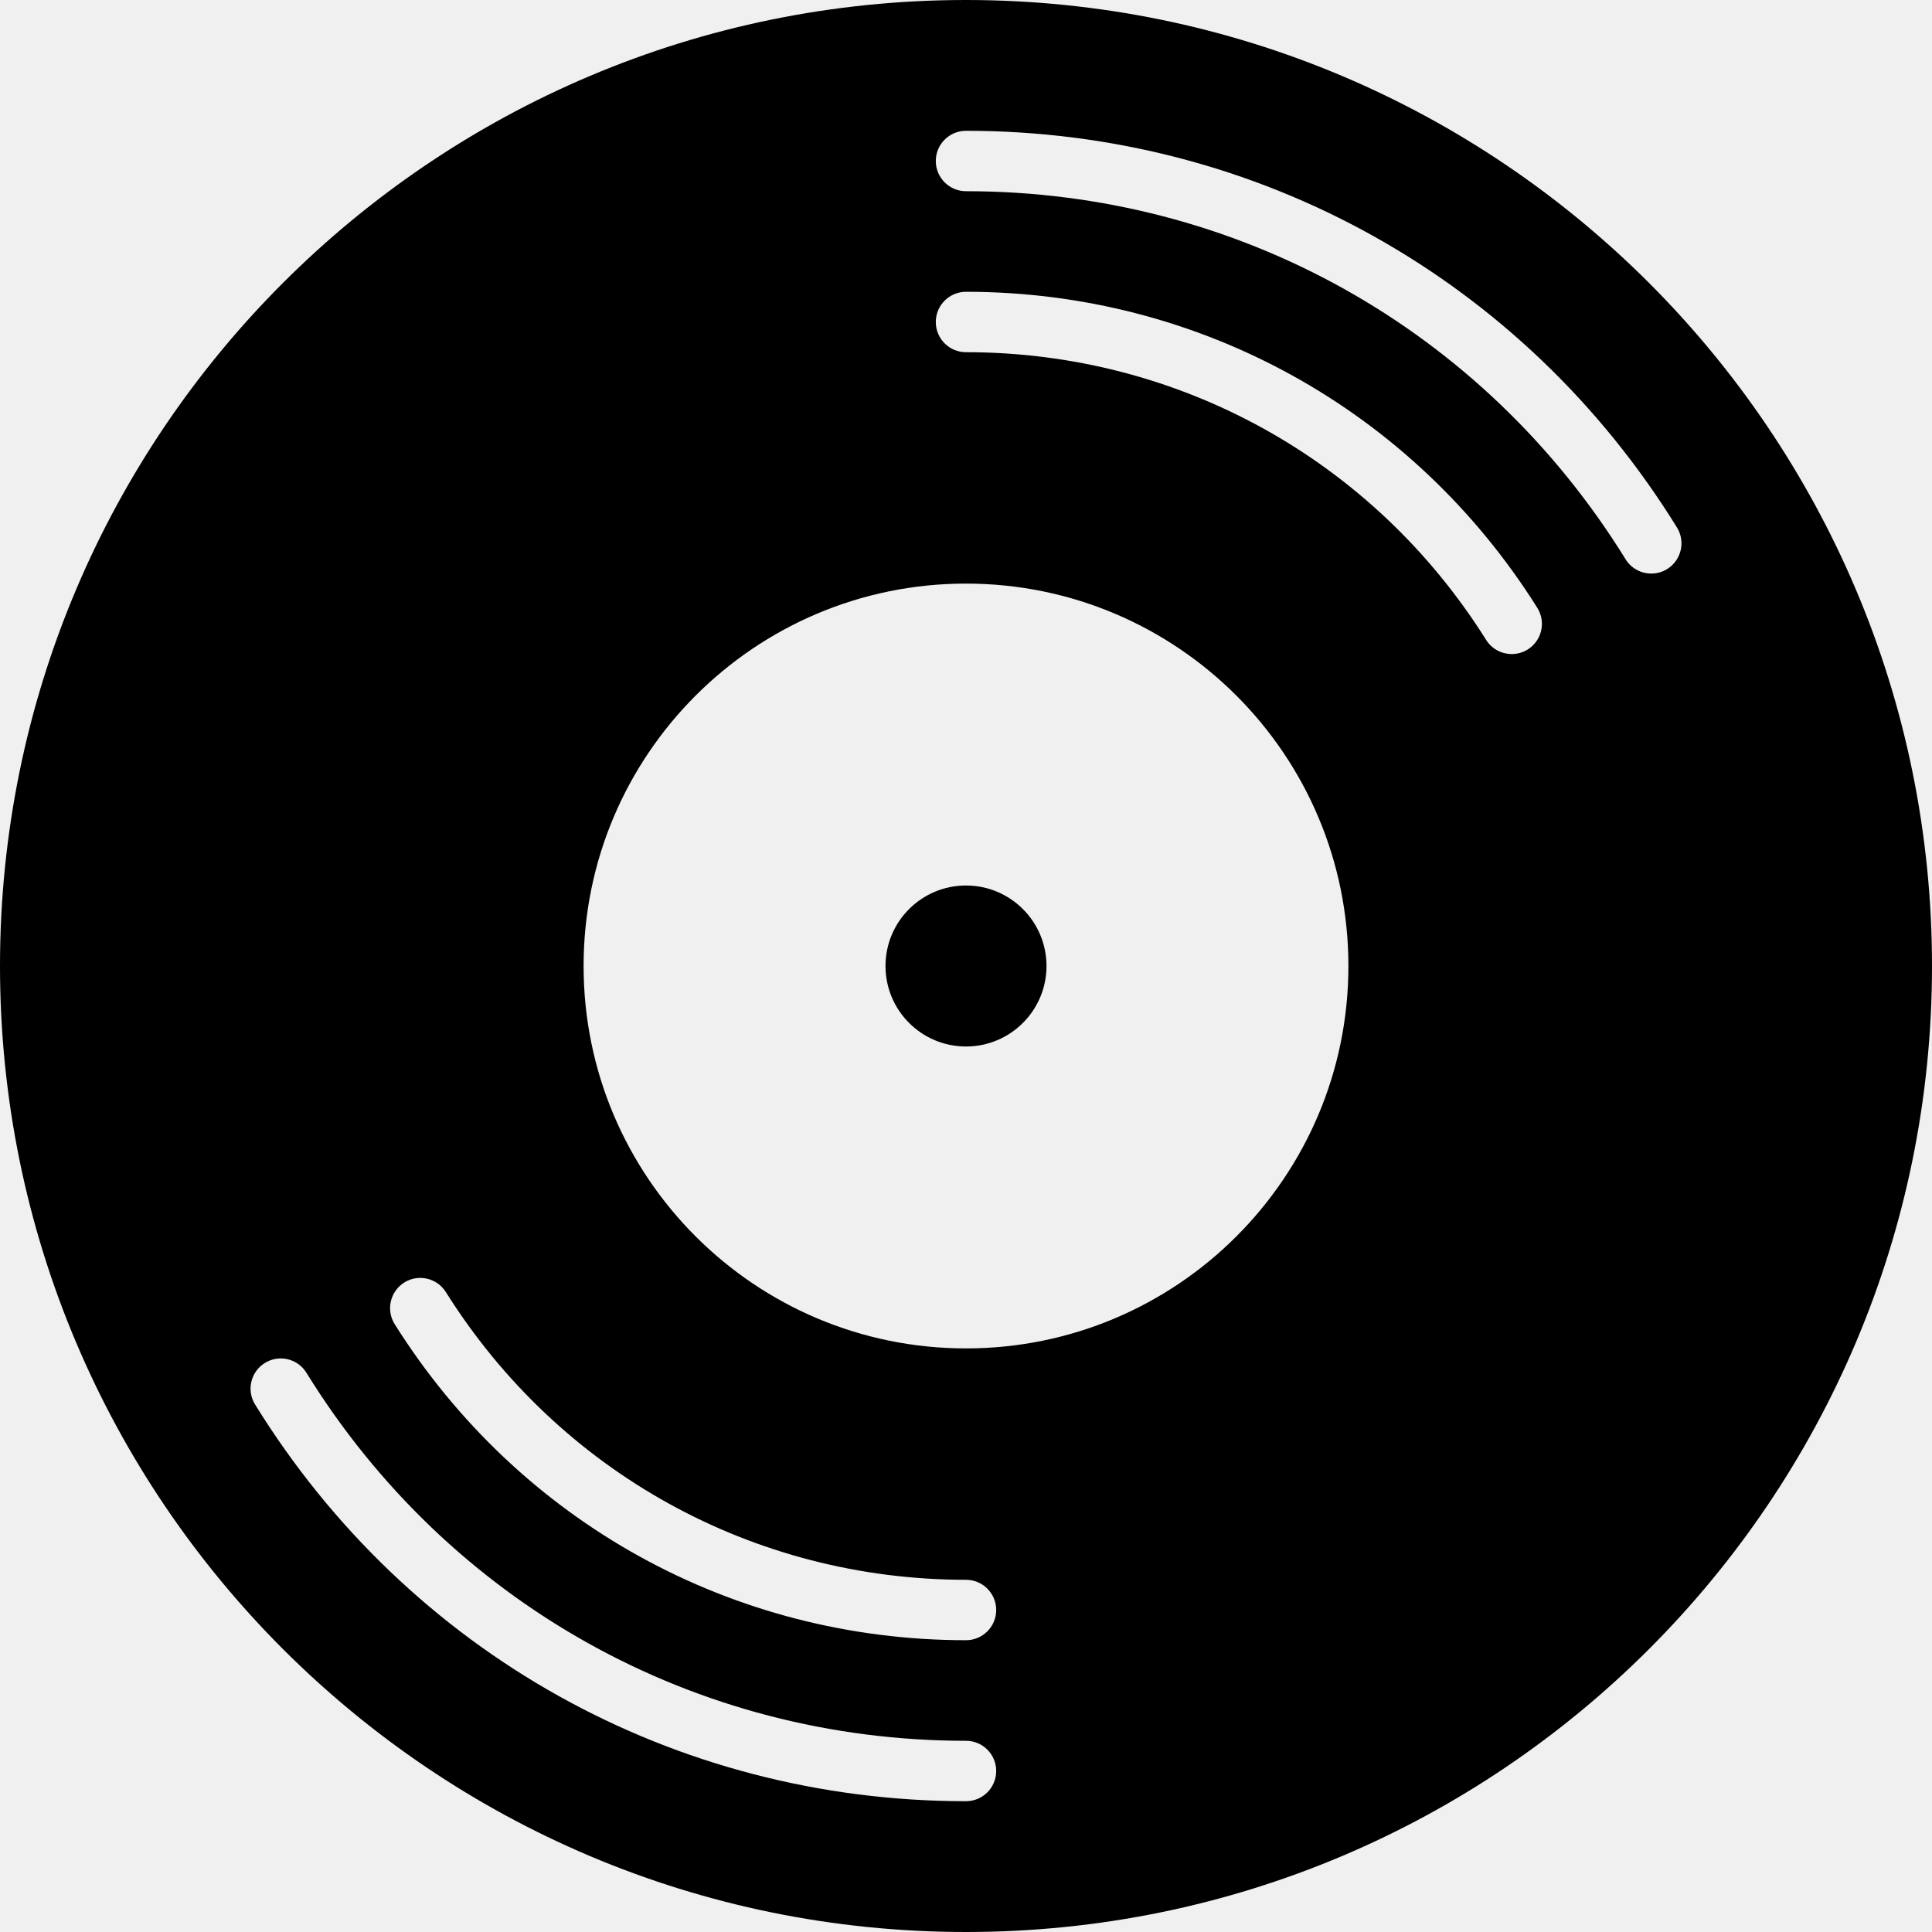
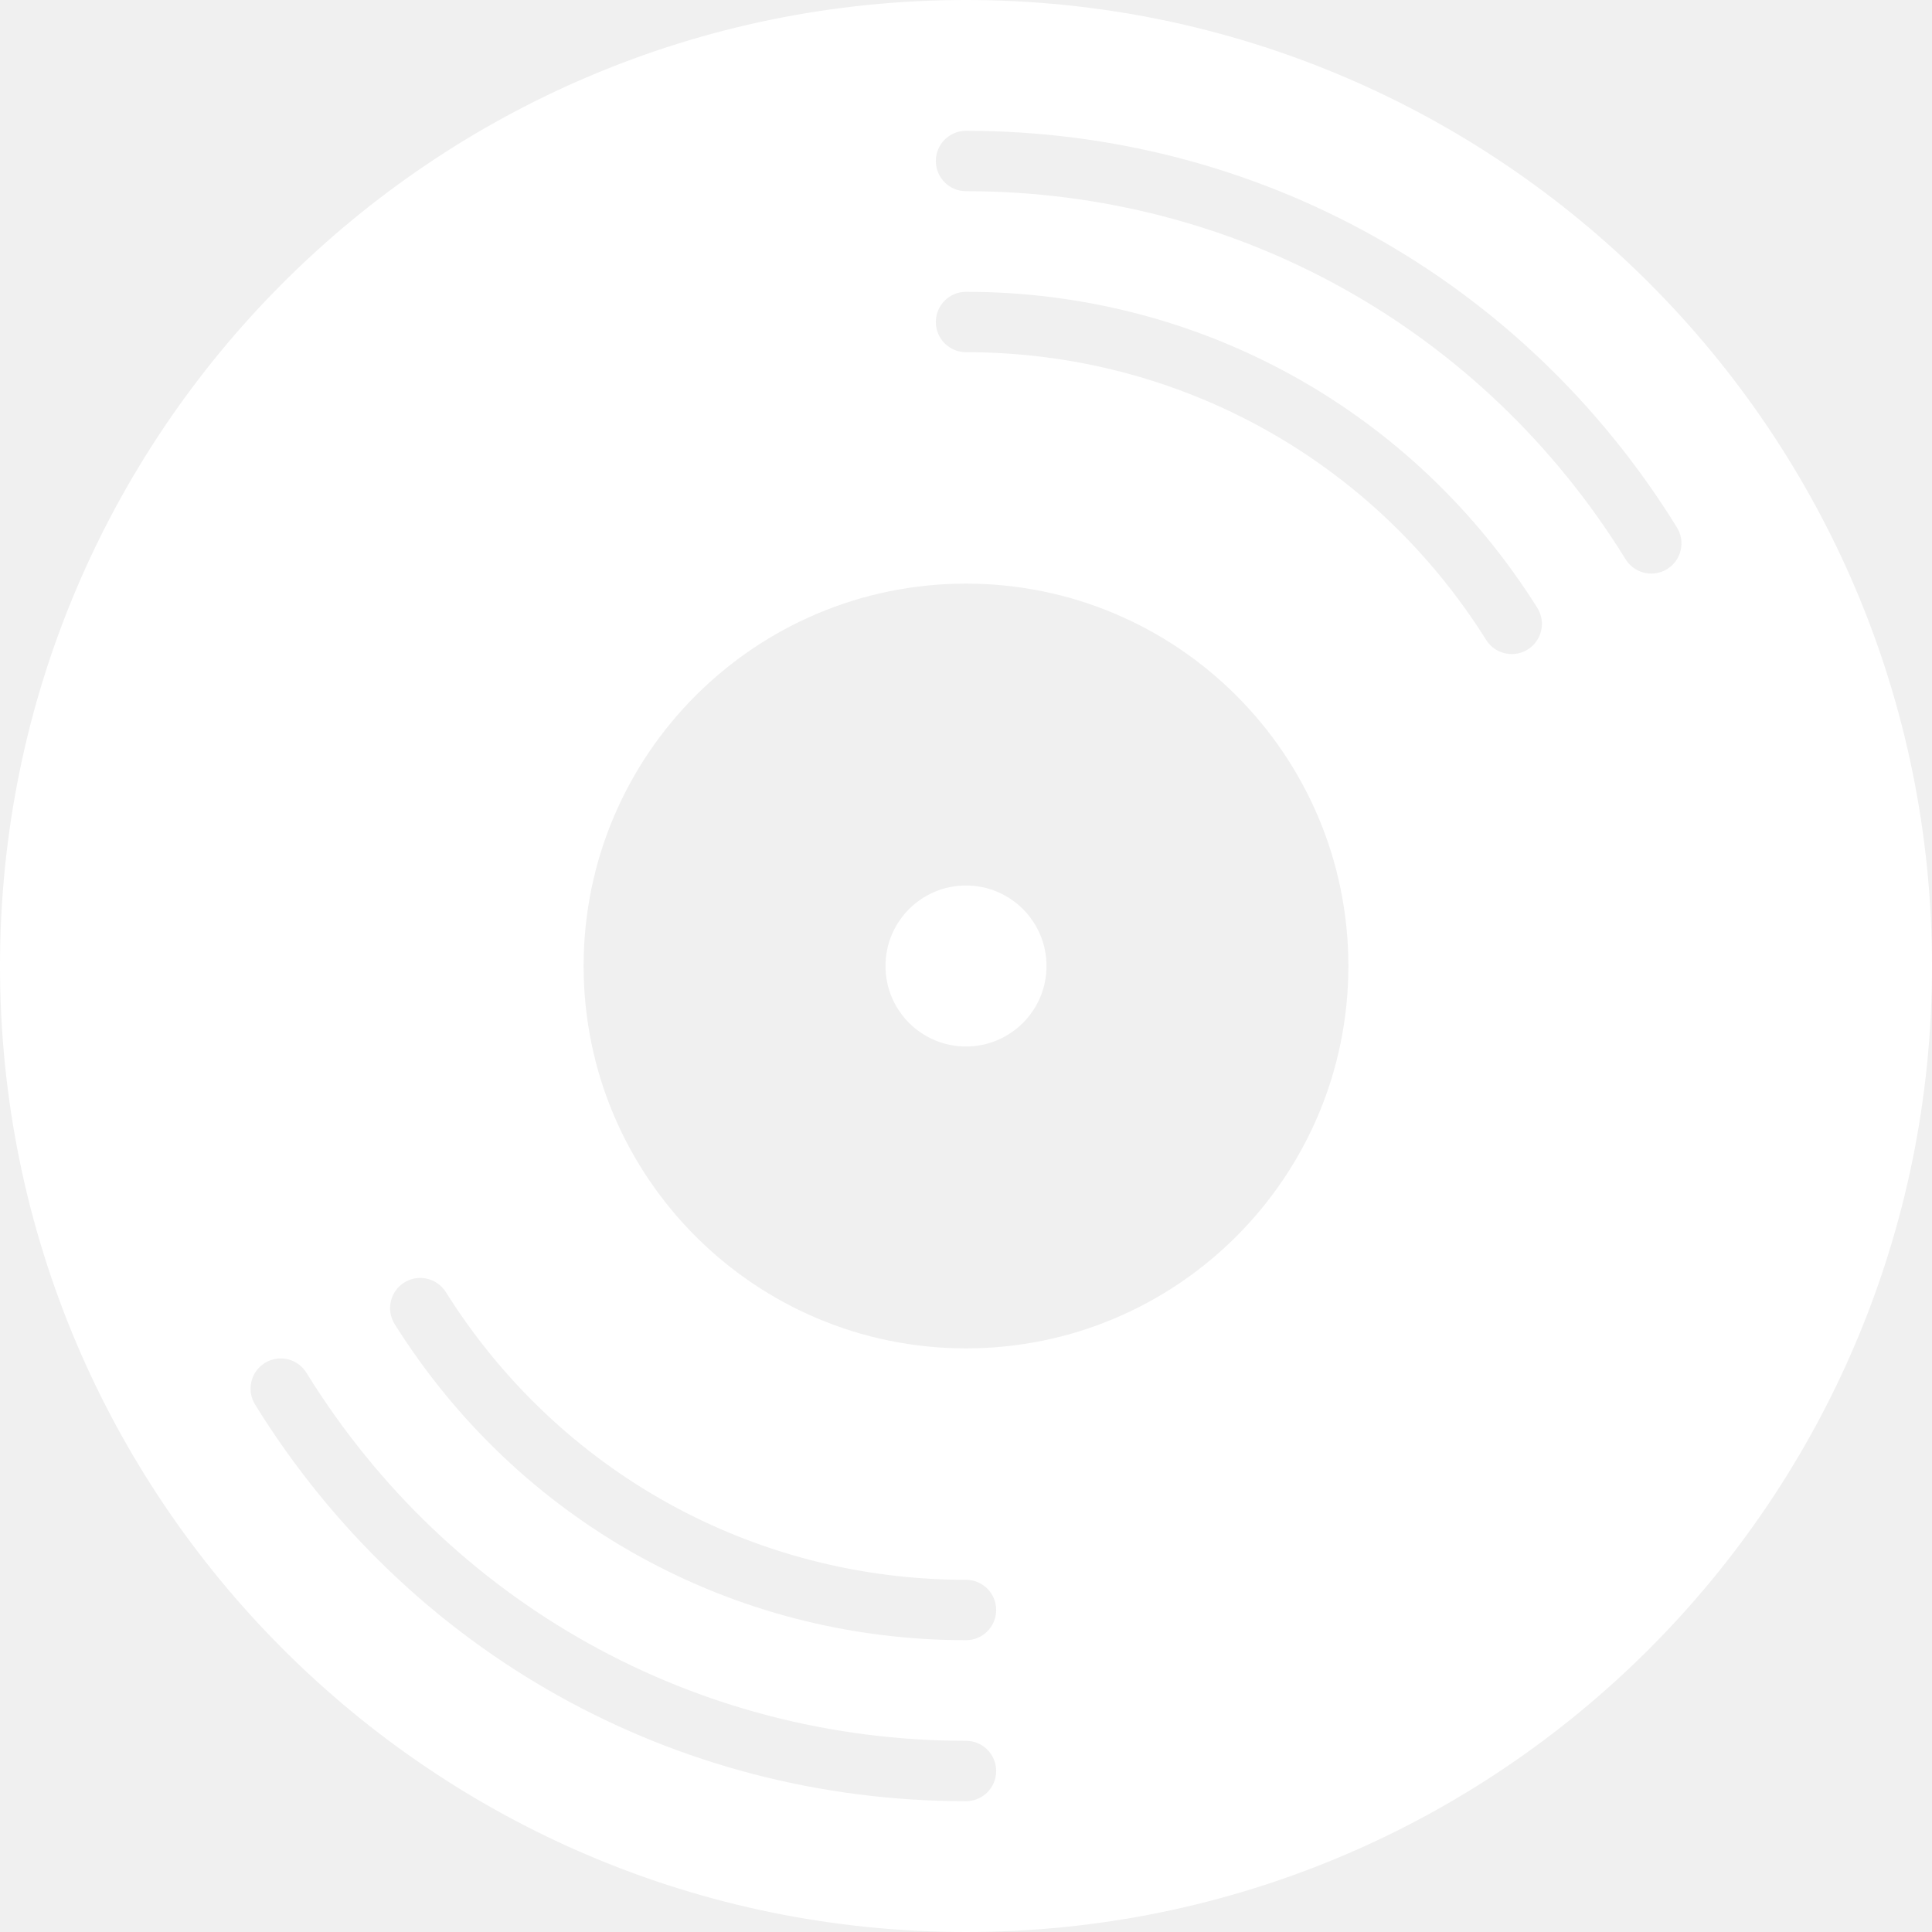
- <svg xmlns="http://www.w3.org/2000/svg" width="30px" height="30px" viewBox="0 0 30 30" version="1.1">
-   <g id="Prototype" stroke="none" stroke-width="1" fill-rule="evenodd">
-     <g id="Home" transform="translate(-141, -1598)" fill-rule="nonzero">
-       <g id="card-copy" transform="translate(140, 1558)">
-         <g id="card-top" transform="translate(281, 55) scale(-1, 1) translate(-281, -55) translate(1, 40)">
-           <path d="M545,0 C536.716,0 530,6.716 530,15 C530,23.284 536.716,30 545,30 C553.284,30 560,23.284 560,15 C560,6.716 553.284,0 545,0 Z M553.077,20.063 C553.215,19.843 553.505,19.778 553.723,19.915 C553.942,20.053 554.009,20.343 553.871,20.562 C551.941,23.634 548.624,25.469 545,25.469 C544.741,25.469 544.531,25.259 544.531,25 C544.531,24.741 544.741,24.531 545,24.531 C548.3,24.531 551.32,22.861 553.077,20.063 Z M534.359,8.906 C534.274,8.906 534.189,8.884 534.112,8.836 C533.893,8.7 533.824,8.411 533.96,8.191 C536.344,4.334 540.471,2.031 545,2.031 C545.259,2.031 545.469,2.241 545.469,2.5 C545.469,2.759 545.259,2.969 545,2.969 C540.798,2.969 536.97,5.105 534.758,8.684 C534.669,8.828 534.516,8.906 534.359,8.906 Z M536.923,9.937 C536.834,10.079 536.681,10.156 536.526,10.156 C536.44,10.156 536.354,10.133 536.277,10.085 C536.058,9.947 535.991,9.658 536.129,9.438 C538.059,6.366 541.376,4.531 545,4.531 C545.259,4.531 545.469,4.741 545.469,5 C545.469,5.259 545.259,5.469 545,5.469 C541.7,5.469 538.68,7.139 536.923,9.937 Z M539.062,15 C539.062,11.721 541.721,9.062 545,9.062 C548.279,9.062 550.938,11.721 550.938,15 C550.938,18.279 548.279,20.938 545,20.938 C541.721,20.938 539.062,18.279 539.062,15 Z M545,27.969 C544.741,27.969 544.531,27.759 544.531,27.5 C544.531,27.241 544.741,27.031 545,27.031 C549.202,27.031 553.03,24.895 555.242,21.316 C555.378,21.095 555.667,21.028 555.887,21.164 C556.107,21.3 556.176,21.589 556.039,21.809 C553.656,25.666 549.529,27.969 545,27.969 Z M546.25,15 C546.25,14.31 545.69,13.75 545,13.75 C544.31,13.75 543.75,14.31 543.75,15 C543.75,15.69 544.31,16.25 545,16.25 C545.69,16.25 546.25,15.69 546.25,15 Z" id="funk-my-mood-logo" />
-         </g>
-       </g>
-     </g>
-   </g>
+ <svg xmlns="http://www.w3.org/2000/svg" width="100" height="100" viewBox="0 0 100 100" fill="none">
+   <path d="M50 0C77.615 0 100 22.385 100 50C100 77.615 77.615 100 50 100C22.385 100 2.38419e-06 77.615 2.38419e-06 50C2.38419e-06 22.385 22.385 0 50 0ZM23.076 66.877C22.616 66.145 21.65 65.928 20.922 66.384C20.192 66.844 19.971 67.808 20.429 68.538C26.864 78.781 37.919 84.896 50 84.896C50.862 84.896 51.562 84.196 51.562 83.333C51.562 82.471 50.862 81.771 50 81.771C39 81.771 28.934 76.203 23.076 66.877ZM85.471 29.688C85.752 29.688 86.035 29.613 86.292 29.454C87.025 29 87.253 28.038 86.799 27.303C78.853 14.447 65.096 6.771 50 6.771C49.138 6.771 48.438 7.471 48.438 8.333C48.438 9.196 49.138 9.896 50 9.896C64.005 9.896 76.768 17.018 84.14 28.947C84.436 29.425 84.948 29.688 85.471 29.688ZM76.924 33.123C77.221 33.596 77.729 33.854 78.248 33.854C78.532 33.854 78.82 33.777 79.078 33.616C79.808 33.156 80.029 32.192 79.571 31.462C73.135 21.219 62.081 15.104 50 15.104C49.138 15.104 48.438 15.804 48.438 16.667C48.438 17.529 49.138 18.229 50 18.229C61 18.229 71.066 23.797 76.924 33.123ZM69.792 50C69.792 39.07 60.93 30.208 50 30.208C39.071 30.208 30.208 39.07 30.208 50C30.208 60.929 39.071 69.792 50 69.792C60.93 69.792 69.792 60.929 69.792 50ZM50 93.229C50.862 93.229 51.562 92.529 51.562 91.667C51.562 90.804 50.862 90.104 50 90.104C35.995 90.104 23.232 82.982 15.86 71.053C15.405 70.318 14.444 70.095 13.709 70.546C12.976 71 12.748 71.963 13.202 72.697C21.147 85.553 34.904 93.229 50 93.229ZM45.833 50C45.833 47.699 47.699 45.833 50 45.833C52.301 45.833 54.167 47.699 54.167 50C54.167 52.301 52.301 54.167 50 54.167C47.699 54.167 45.833 52.301 45.833 50Z" fill="white" />
</svg>
